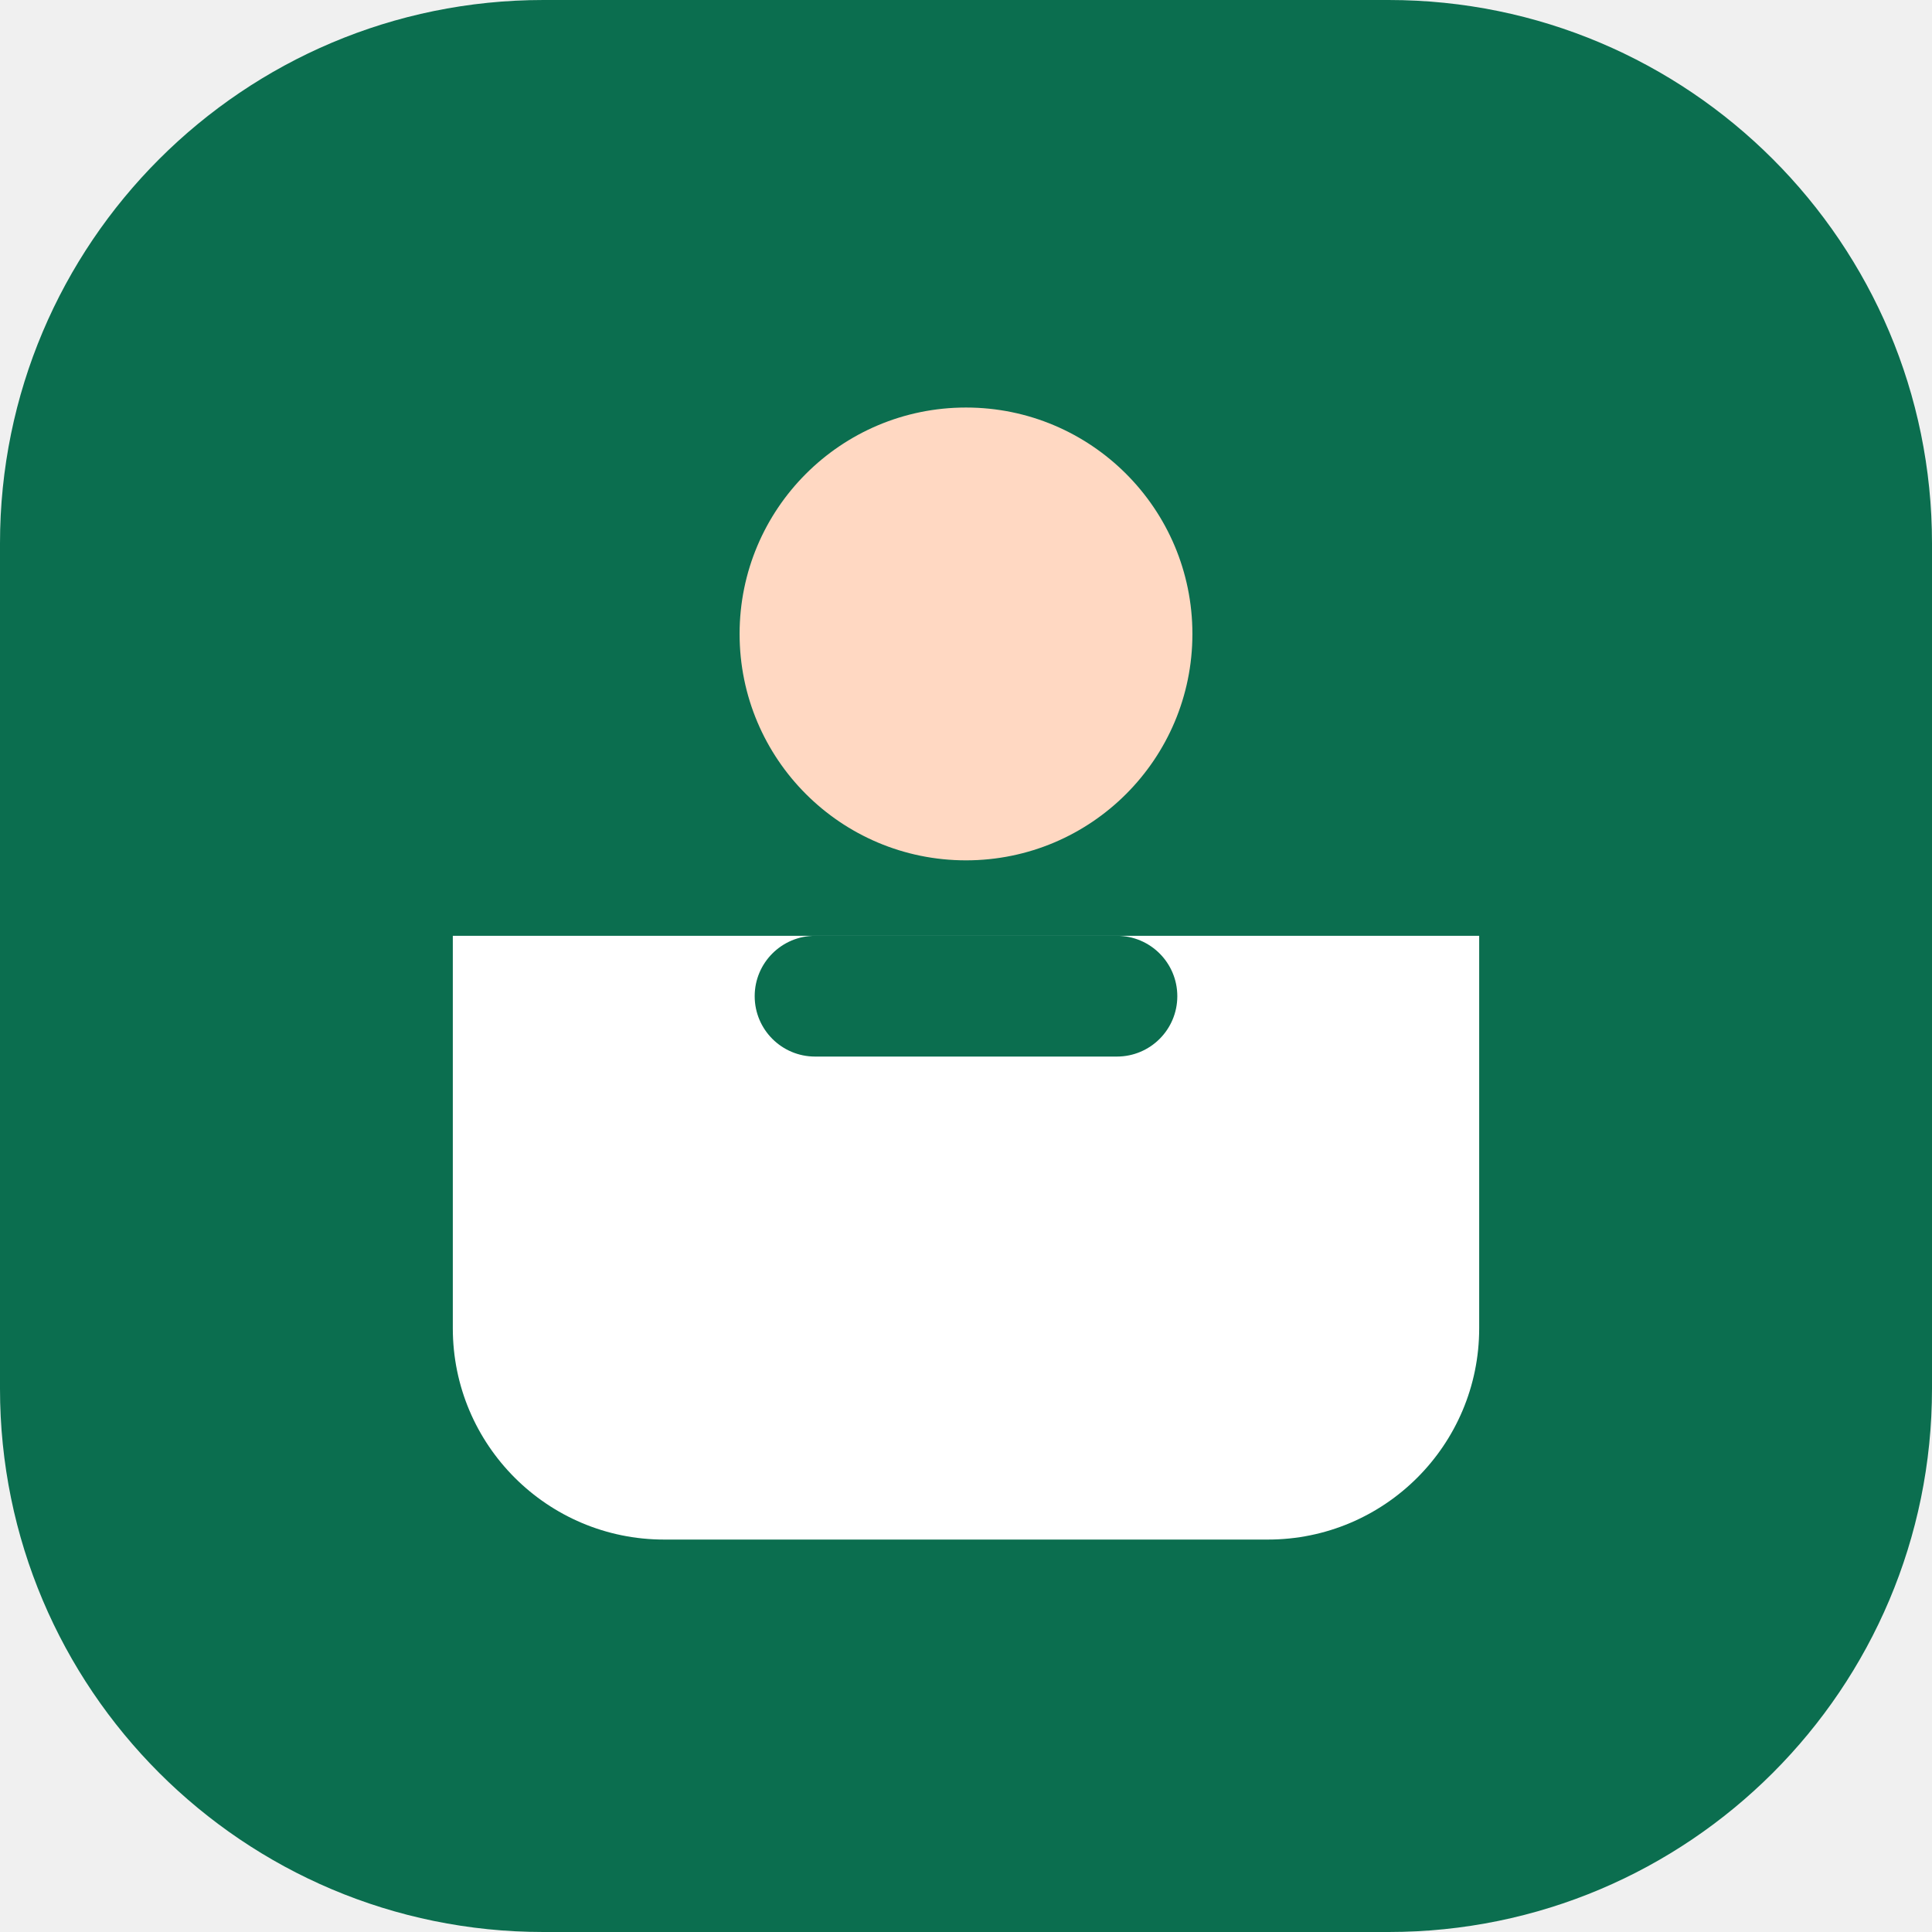
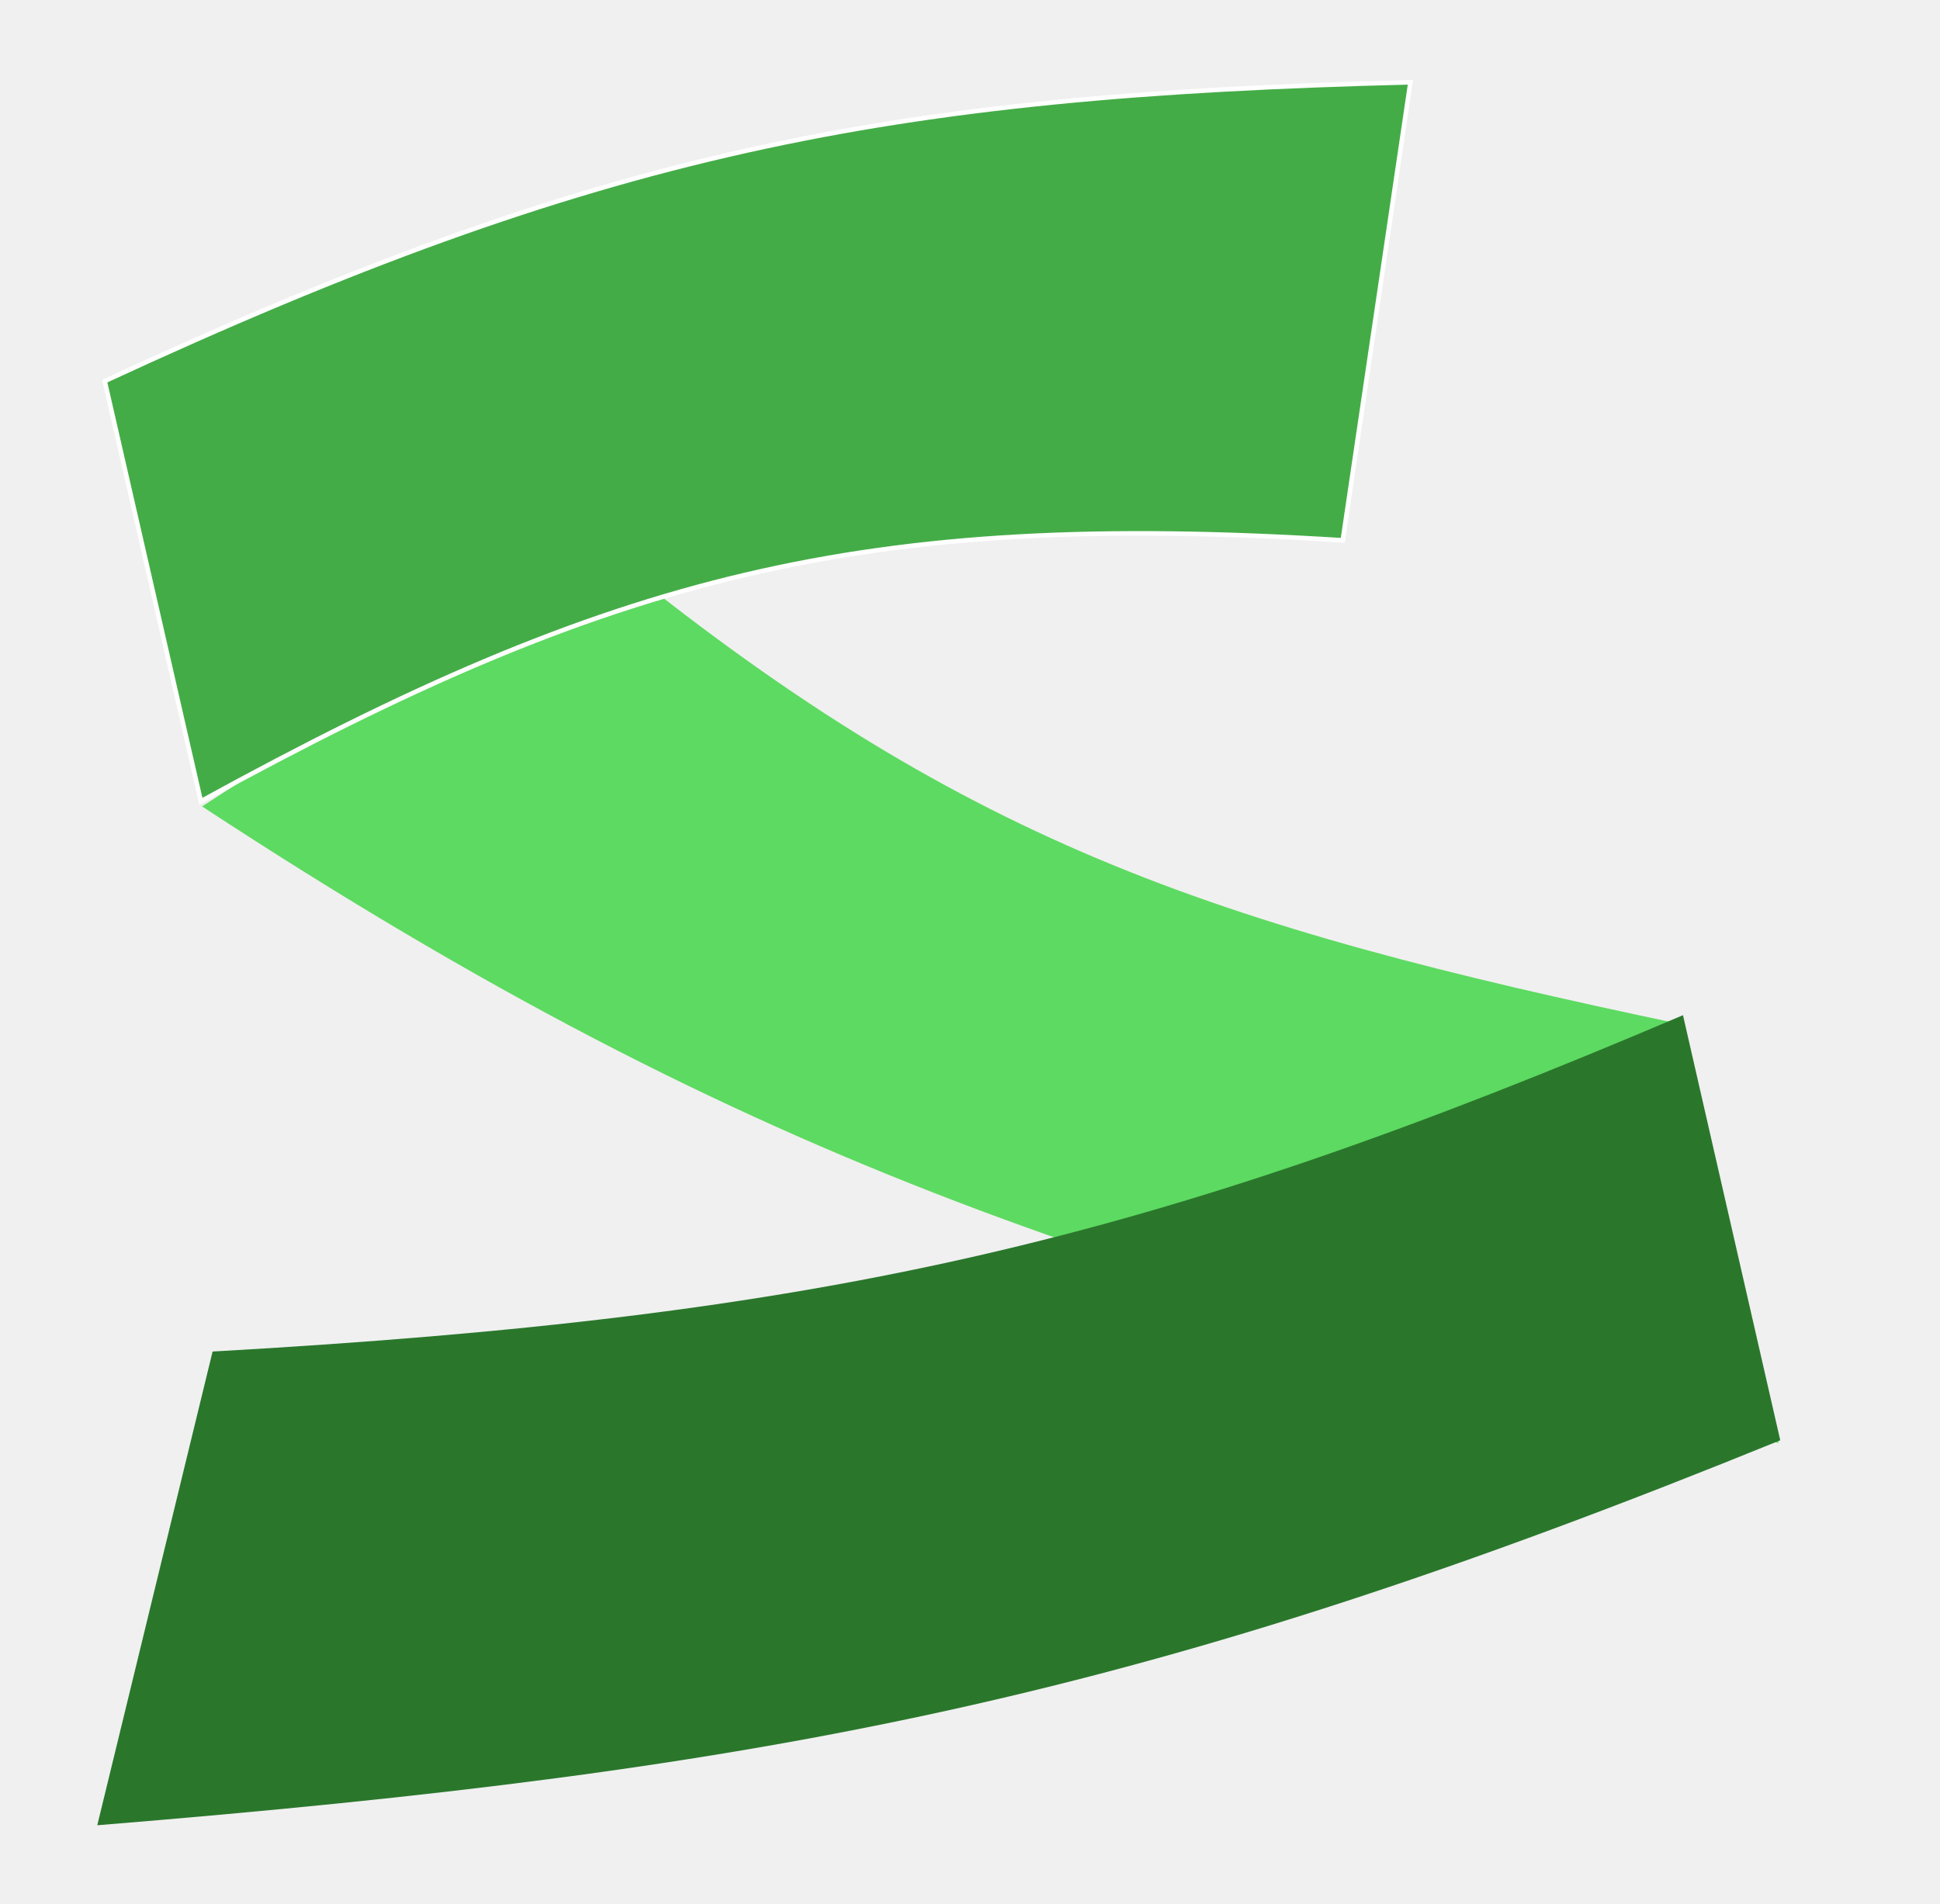
- <svg xmlns="http://www.w3.org/2000/svg" viewBox="0 0 32 32">
-   <rect width="32" height="32" rx="9" fill="#0B6E4F" />
-   <circle cx="16" cy="10.5" r="3.75" fill="#FFD8C2" />
-   <path d="M7.5 15.5h17v6.5a3.5 3.5 0 0 1-3.5 3.5H11A3.5 3.5 0 0 1 7.5 22z" fill="#fff" />
-   <rect x="12.5" y="15.5" width="7" height="2" rx="1" fill="#0B6E4F" />
+ <svg xmlns="http://www.w3.org/2000/svg" width="427" height="419" viewBox="0 0 427 419" fill="none">
+   <path d="M391.463 317.662C247.768 281.575 168.349 258.734 44.469 177.519L132.571 120.946C211.12 185.129 265.891 203.63 370.388 225.542L391.463 317.662Z" fill="#5DDA61" />
+   <path d="M23.05 83.899C131.784 33.489 195.119 20.964 310.435 18.116L295.539 118.94C242.619 115.62 202.441 117.533 164.132 126.521C125.876 135.496 89.513 151.521 44.21 176.387L23.05 83.899Z" fill="#44AC47" stroke="white" />
+   <path d="M391.839 317.063C252.58 373.771 170.855 389.621 21.41 401.811L46.791 297.524C182.162 289.877 252.967 273.536 370.429 223.48L391.839 317.063Z" fill="#2A772C" />
</svg>
